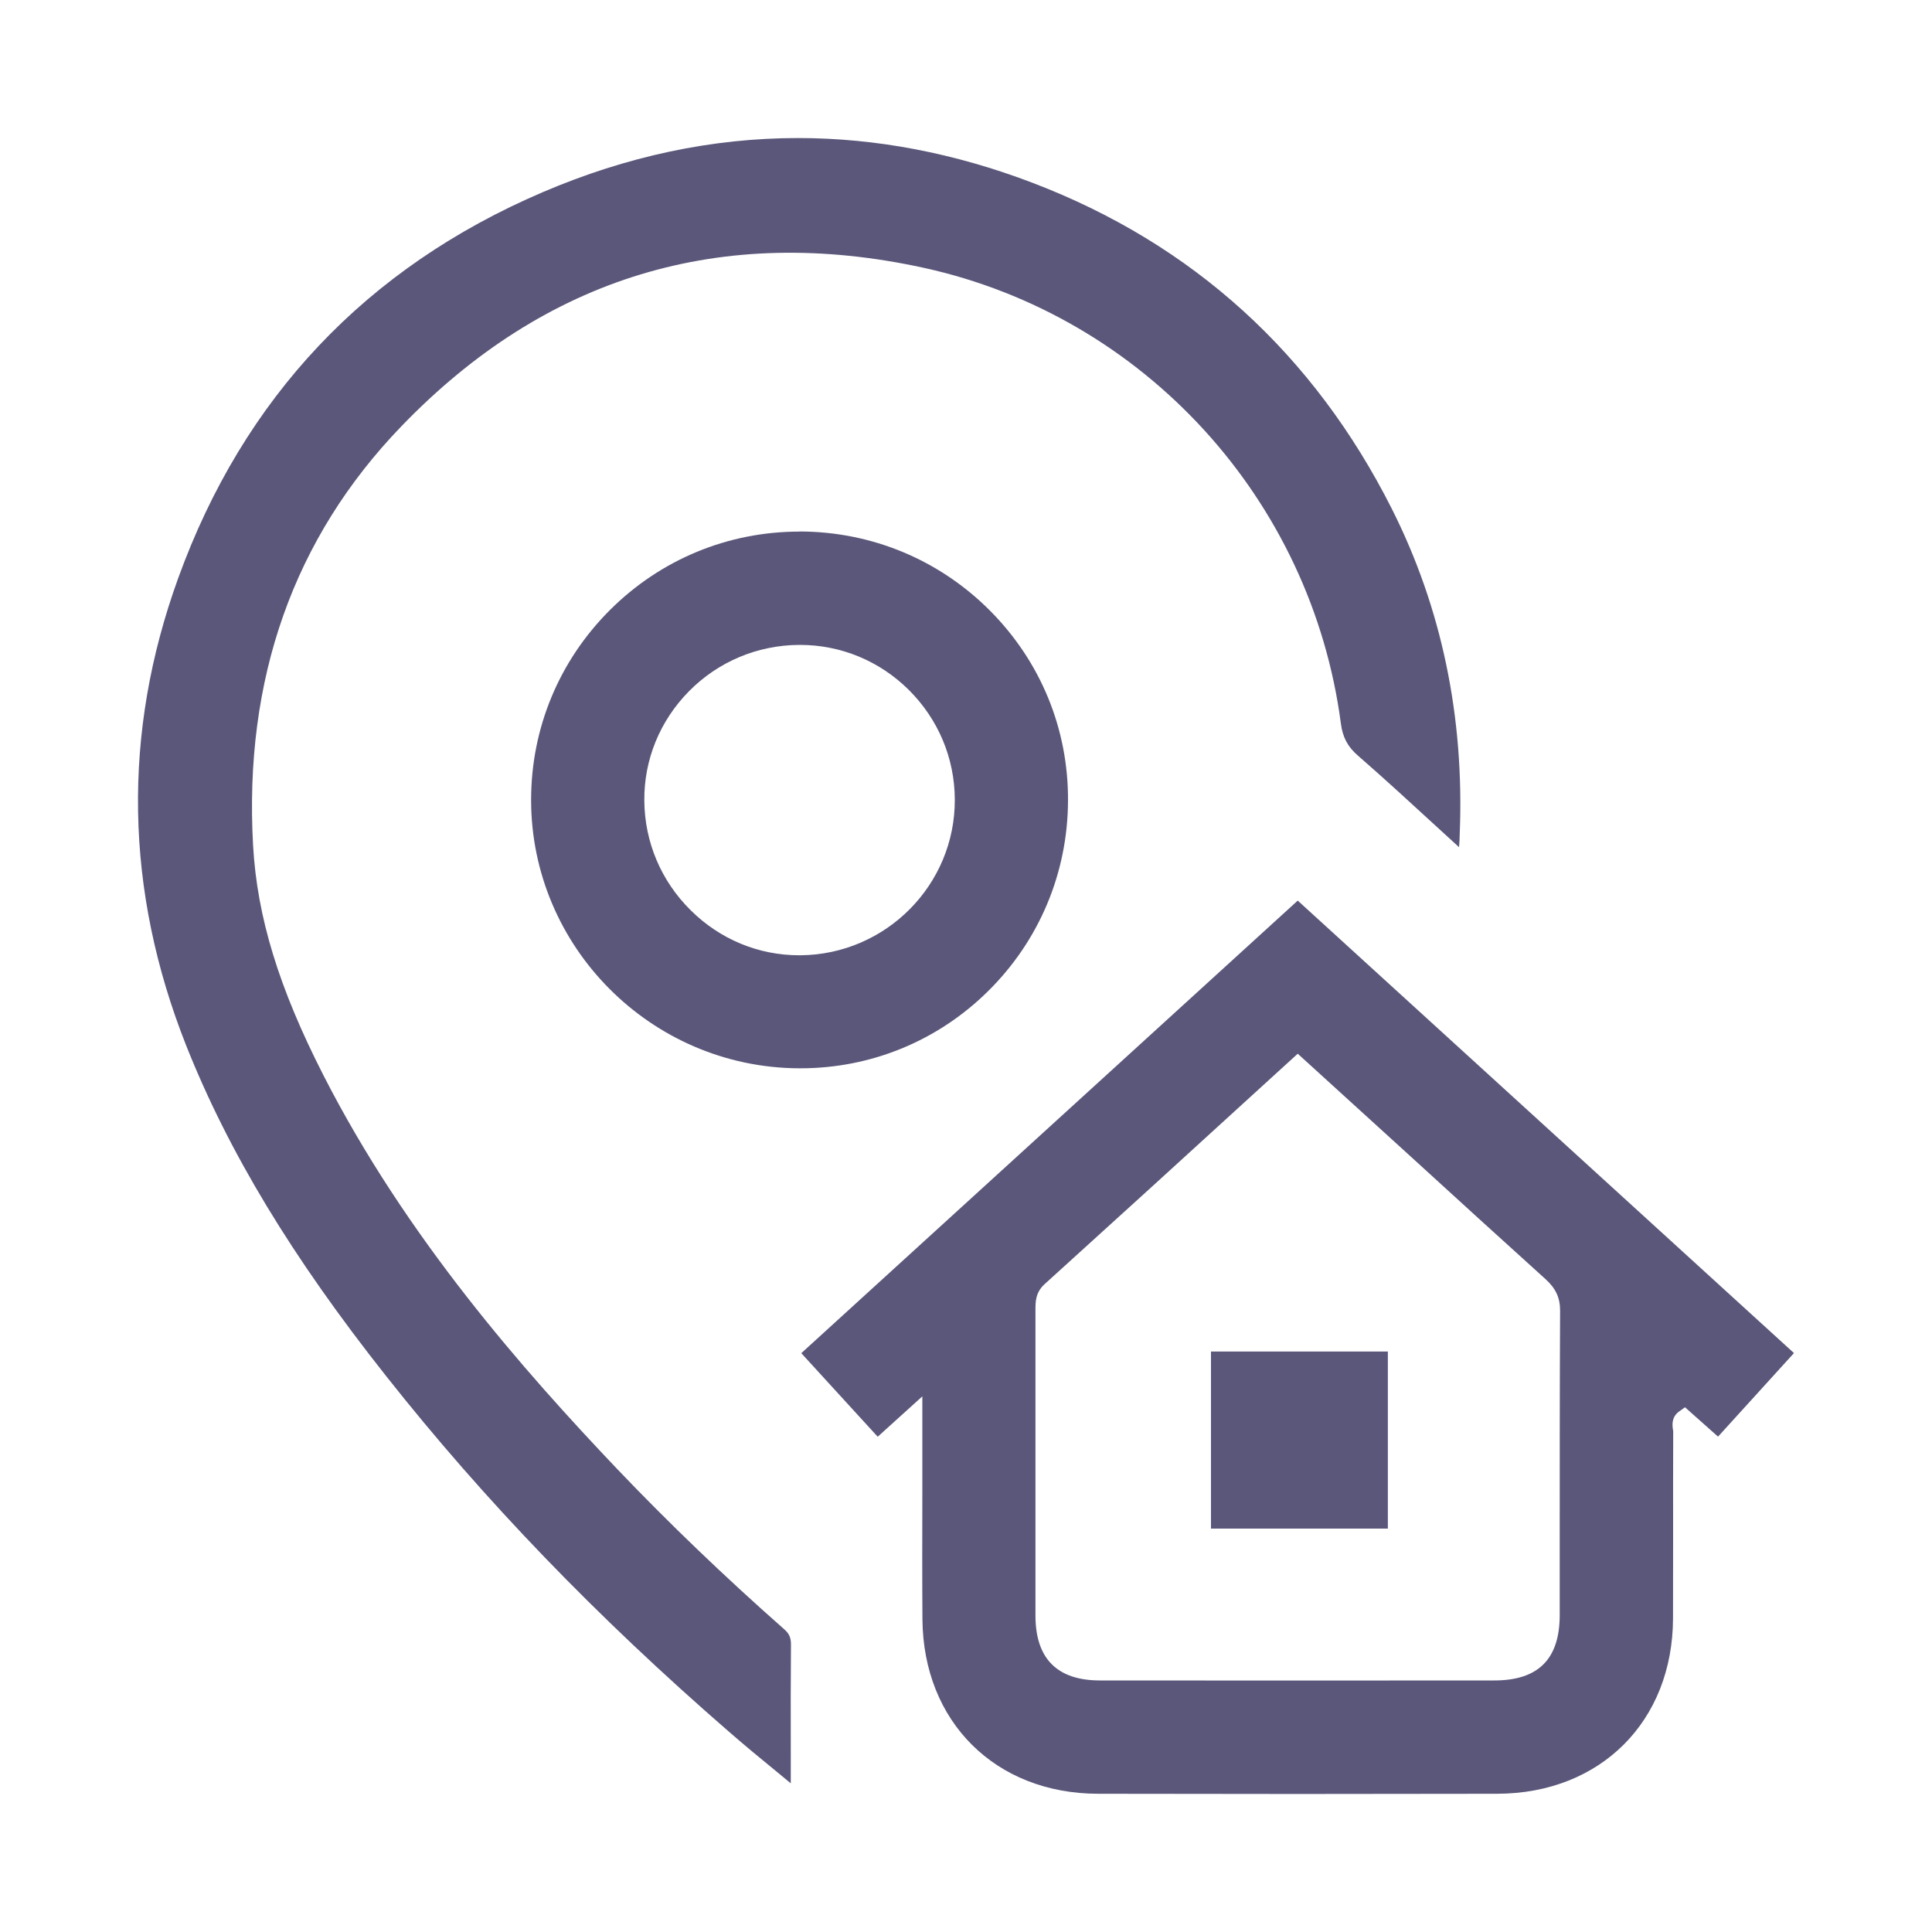
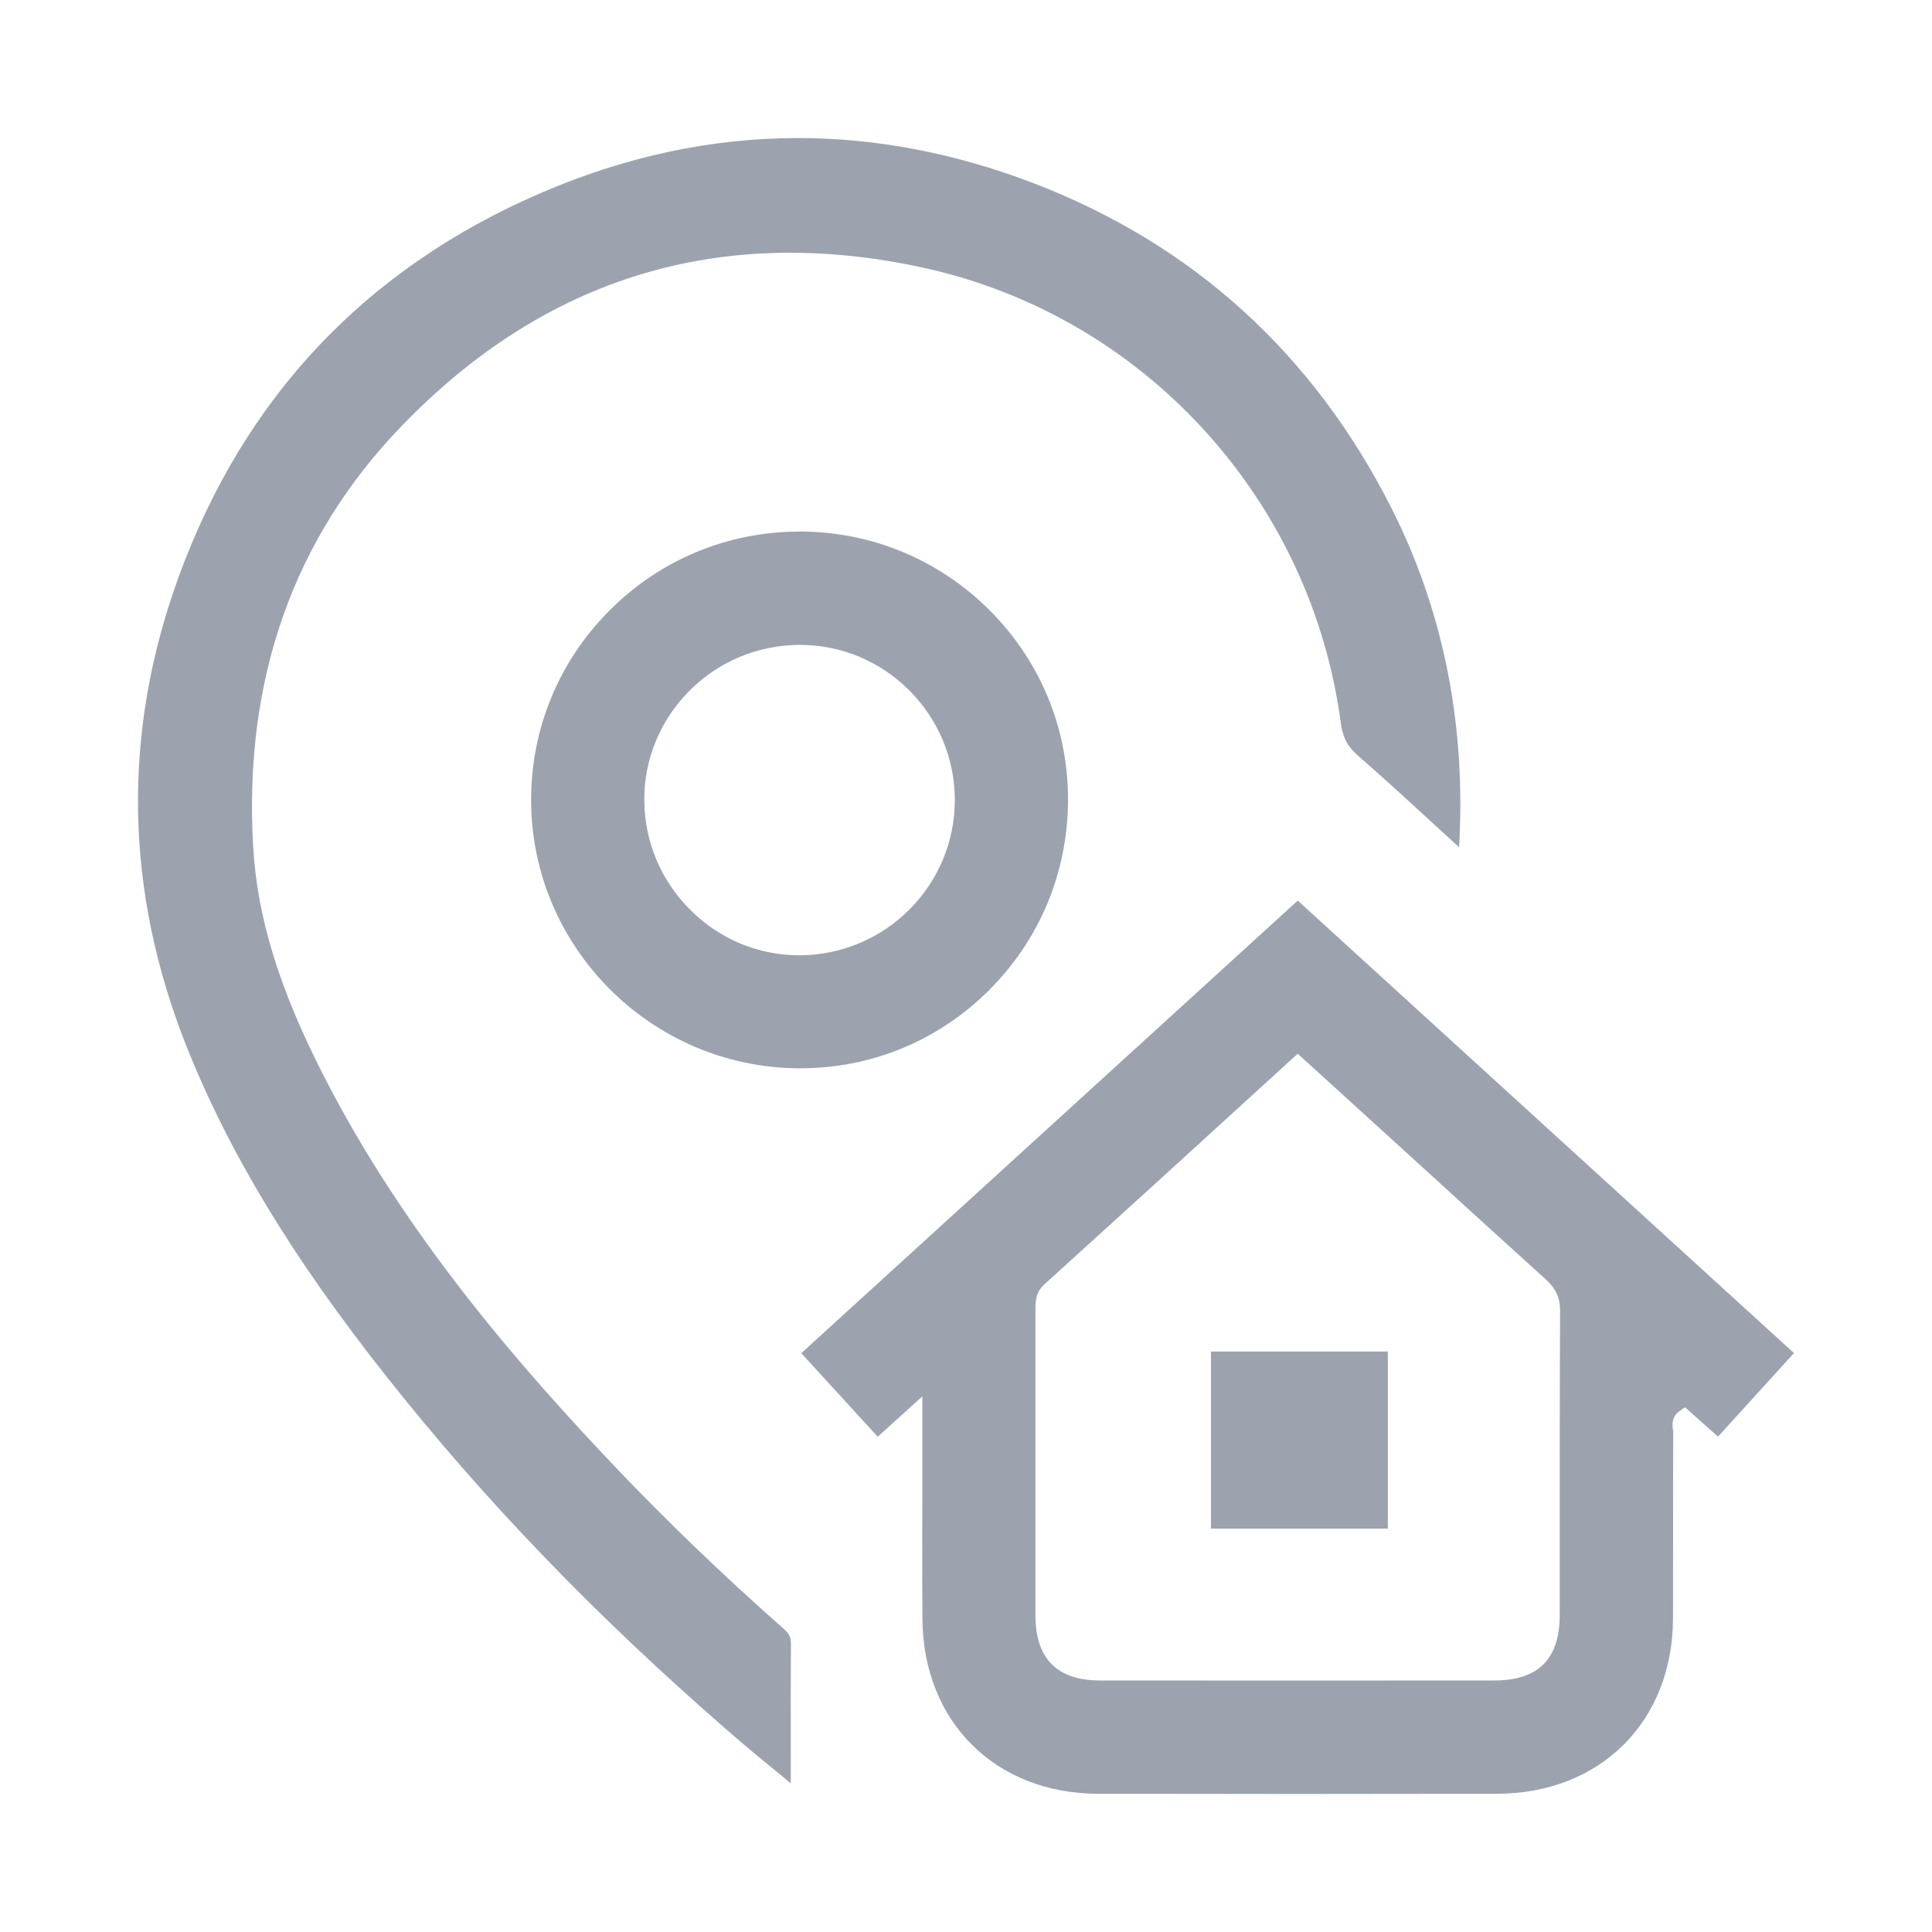
<svg xmlns="http://www.w3.org/2000/svg" width="20" height="20" viewBox="0 0 20 20" fill="none">
-   <path d="M8.117 16.865C7.501 16.322 6.92 15.764 6.388 15.206C5.423 14.191 4.206 12.812 3.348 11.131C2.886 10.226 2.662 9.493 2.62 8.754C2.523 7.03 3.04 5.569 4.154 4.414C5.646 2.865 7.467 2.314 9.565 2.773C11.842 3.273 13.576 5.169 13.881 7.492C13.899 7.631 13.951 7.73 14.056 7.821C14.336 8.065 14.61 8.317 14.892 8.576L15.104 8.77C15.108 8.721 15.111 8.676 15.111 8.631C15.16 7.423 14.924 6.292 14.409 5.269C13.599 3.663 12.348 2.527 10.693 1.894C9.881 1.584 9.069 1.429 8.261 1.429C7.373 1.429 6.491 1.616 5.619 1.989C3.791 2.771 2.522 4.116 1.845 5.984C1.263 7.589 1.291 9.218 1.928 10.825C2.366 11.926 3.023 13.014 3.998 14.246C5.016 15.534 6.175 16.736 7.543 17.924C7.706 18.066 7.873 18.204 8.047 18.346C8.093 18.384 8.139 18.422 8.186 18.461V18.111C8.185 17.75 8.185 17.39 8.188 17.029C8.189 16.955 8.171 16.912 8.117 16.865Z" fill="#5A577A" />
-   <path d="M13.434 9.323L8.295 14.008L9.086 14.873L9.548 14.455V14.659C9.548 14.756 9.548 14.811 9.548 14.864L9.548 15.465C9.547 15.897 9.546 16.33 9.549 16.762C9.557 17.824 10.305 18.567 11.366 18.569C12.743 18.572 14.121 18.572 15.498 18.569C16.568 18.567 17.317 17.819 17.319 16.751L17.32 15.874C17.32 15.523 17.319 15.171 17.321 14.821C17.321 14.814 17.319 14.806 17.318 14.798C17.312 14.756 17.3 14.669 17.384 14.61L17.443 14.568L17.785 14.872L18.571 14.007L13.434 9.323ZM16.146 15.994V16.719C16.146 17.175 15.924 17.396 15.469 17.396C14.789 17.396 14.108 17.397 13.428 17.397C12.748 17.397 12.067 17.396 11.387 17.396C10.944 17.396 10.719 17.17 10.719 16.724L10.719 13.557C10.719 13.477 10.719 13.38 10.813 13.294C11.566 12.612 12.316 11.929 13.071 11.239L13.434 10.908L14.612 11.98C15.075 12.403 15.538 12.825 16.002 13.244C16.106 13.339 16.151 13.436 16.15 13.571C16.146 14.379 16.146 15.186 16.146 15.994Z" fill="#5A577A" />
-   <path d="M8.276 5.503C7.536 5.503 6.84 5.791 6.316 6.313C5.788 6.839 5.498 7.538 5.498 8.281C5.498 9.803 6.74 11.049 8.266 11.059C8.273 11.059 8.28 11.059 8.286 11.059C9.017 11.059 9.706 10.776 10.227 10.262C10.758 9.738 11.053 9.037 11.056 8.289C11.06 7.546 10.773 6.849 10.249 6.322C9.724 5.795 9.026 5.504 8.281 5.502C8.28 5.503 8.278 5.503 8.276 5.503ZM9.884 8.275C9.889 9.158 9.172 9.882 8.285 9.889C8.281 9.889 8.278 9.889 8.274 9.889C7.852 9.889 7.453 9.724 7.149 9.422C6.843 9.119 6.673 8.716 6.67 8.288C6.666 7.864 6.831 7.462 7.131 7.157C7.435 6.849 7.84 6.679 8.271 6.676C8.273 6.676 8.277 6.676 8.281 6.676C8.704 6.676 9.104 6.841 9.407 7.141C9.712 7.444 9.882 7.846 9.884 8.275Z" fill="#5A577A" />
-   <path d="M14.367 13.991H12.536V15.824H14.367V13.991Z" fill="#5A577A" />
+   <path d="M8.117 16.865C7.501 16.322 6.92 15.764 6.388 15.206C5.423 14.191 4.206 12.812 3.348 11.131C2.886 10.226 2.662 9.493 2.62 8.754C2.523 7.03 3.04 5.569 4.154 4.414C5.646 2.865 7.467 2.314 9.565 2.773C11.842 3.273 13.576 5.169 13.881 7.492C13.899 7.631 13.951 7.73 14.056 7.821C14.336 8.065 14.61 8.317 14.892 8.576L15.104 8.77C15.108 8.721 15.111 8.676 15.111 8.631C15.16 7.423 14.924 6.292 14.409 5.269C13.599 3.663 12.348 2.527 10.693 1.894C9.881 1.584 9.069 1.429 8.261 1.429C7.373 1.429 6.491 1.616 5.619 1.989C3.791 2.771 2.522 4.116 1.845 5.984C1.263 7.589 1.291 9.218 1.928 10.825C2.366 11.926 3.023 13.014 3.998 14.246C5.016 15.534 6.175 16.736 7.543 17.924C7.706 18.066 7.873 18.204 8.047 18.346C8.093 18.384 8.139 18.422 8.186 18.461V18.111C8.185 17.75 8.185 17.39 8.188 17.029C8.189 16.955 8.171 16.912 8.117 16.865Z" fill="#9CA3AF" />
+   <path d="M13.434 9.323L8.295 14.008L9.086 14.873L9.548 14.455V14.659C9.548 14.756 9.548 14.811 9.548 14.864L9.548 15.465C9.547 15.897 9.546 16.33 9.549 16.762C9.557 17.824 10.305 18.567 11.366 18.569C12.743 18.572 14.121 18.572 15.498 18.569C16.568 18.567 17.317 17.819 17.319 16.751L17.32 15.874C17.32 15.523 17.319 15.171 17.321 14.821C17.321 14.814 17.319 14.806 17.318 14.798C17.312 14.756 17.3 14.669 17.384 14.61L17.443 14.568L17.785 14.872L18.571 14.007L13.434 9.323ZM16.146 15.994V16.719C16.146 17.175 15.924 17.396 15.469 17.396C14.789 17.396 14.108 17.397 13.428 17.397C12.748 17.397 12.067 17.396 11.387 17.396C10.944 17.396 10.719 17.17 10.719 16.724L10.719 13.557C10.719 13.477 10.719 13.38 10.813 13.294C11.566 12.612 12.316 11.929 13.071 11.239L13.434 10.908L14.612 11.98C15.075 12.403 15.538 12.825 16.002 13.244C16.106 13.339 16.151 13.436 16.15 13.571C16.146 14.379 16.146 15.186 16.146 15.994Z" fill="#9CA3AF" />
+   <path d="M8.276 5.503C7.536 5.503 6.84 5.791 6.316 6.313C5.788 6.839 5.498 7.538 5.498 8.281C5.498 9.803 6.74 11.049 8.266 11.059C8.273 11.059 8.28 11.059 8.286 11.059C9.017 11.059 9.706 10.776 10.227 10.262C10.758 9.738 11.053 9.037 11.056 8.289C11.06 7.546 10.773 6.849 10.249 6.322C9.724 5.795 9.026 5.504 8.281 5.502C8.28 5.503 8.278 5.503 8.276 5.503ZM9.884 8.275C9.889 9.158 9.172 9.882 8.285 9.889C8.281 9.889 8.278 9.889 8.274 9.889C7.852 9.889 7.453 9.724 7.149 9.422C6.843 9.119 6.673 8.716 6.67 8.288C6.666 7.864 6.831 7.462 7.131 7.157C7.435 6.849 7.84 6.679 8.271 6.676C8.273 6.676 8.277 6.676 8.281 6.676C8.704 6.676 9.104 6.841 9.407 7.141C9.712 7.444 9.882 7.846 9.884 8.275Z" fill="#9CA3AF" />
+   <path d="M14.367 13.991H12.536V15.824H14.367V13.991Z" fill="#9CA3AF" />
</svg>
